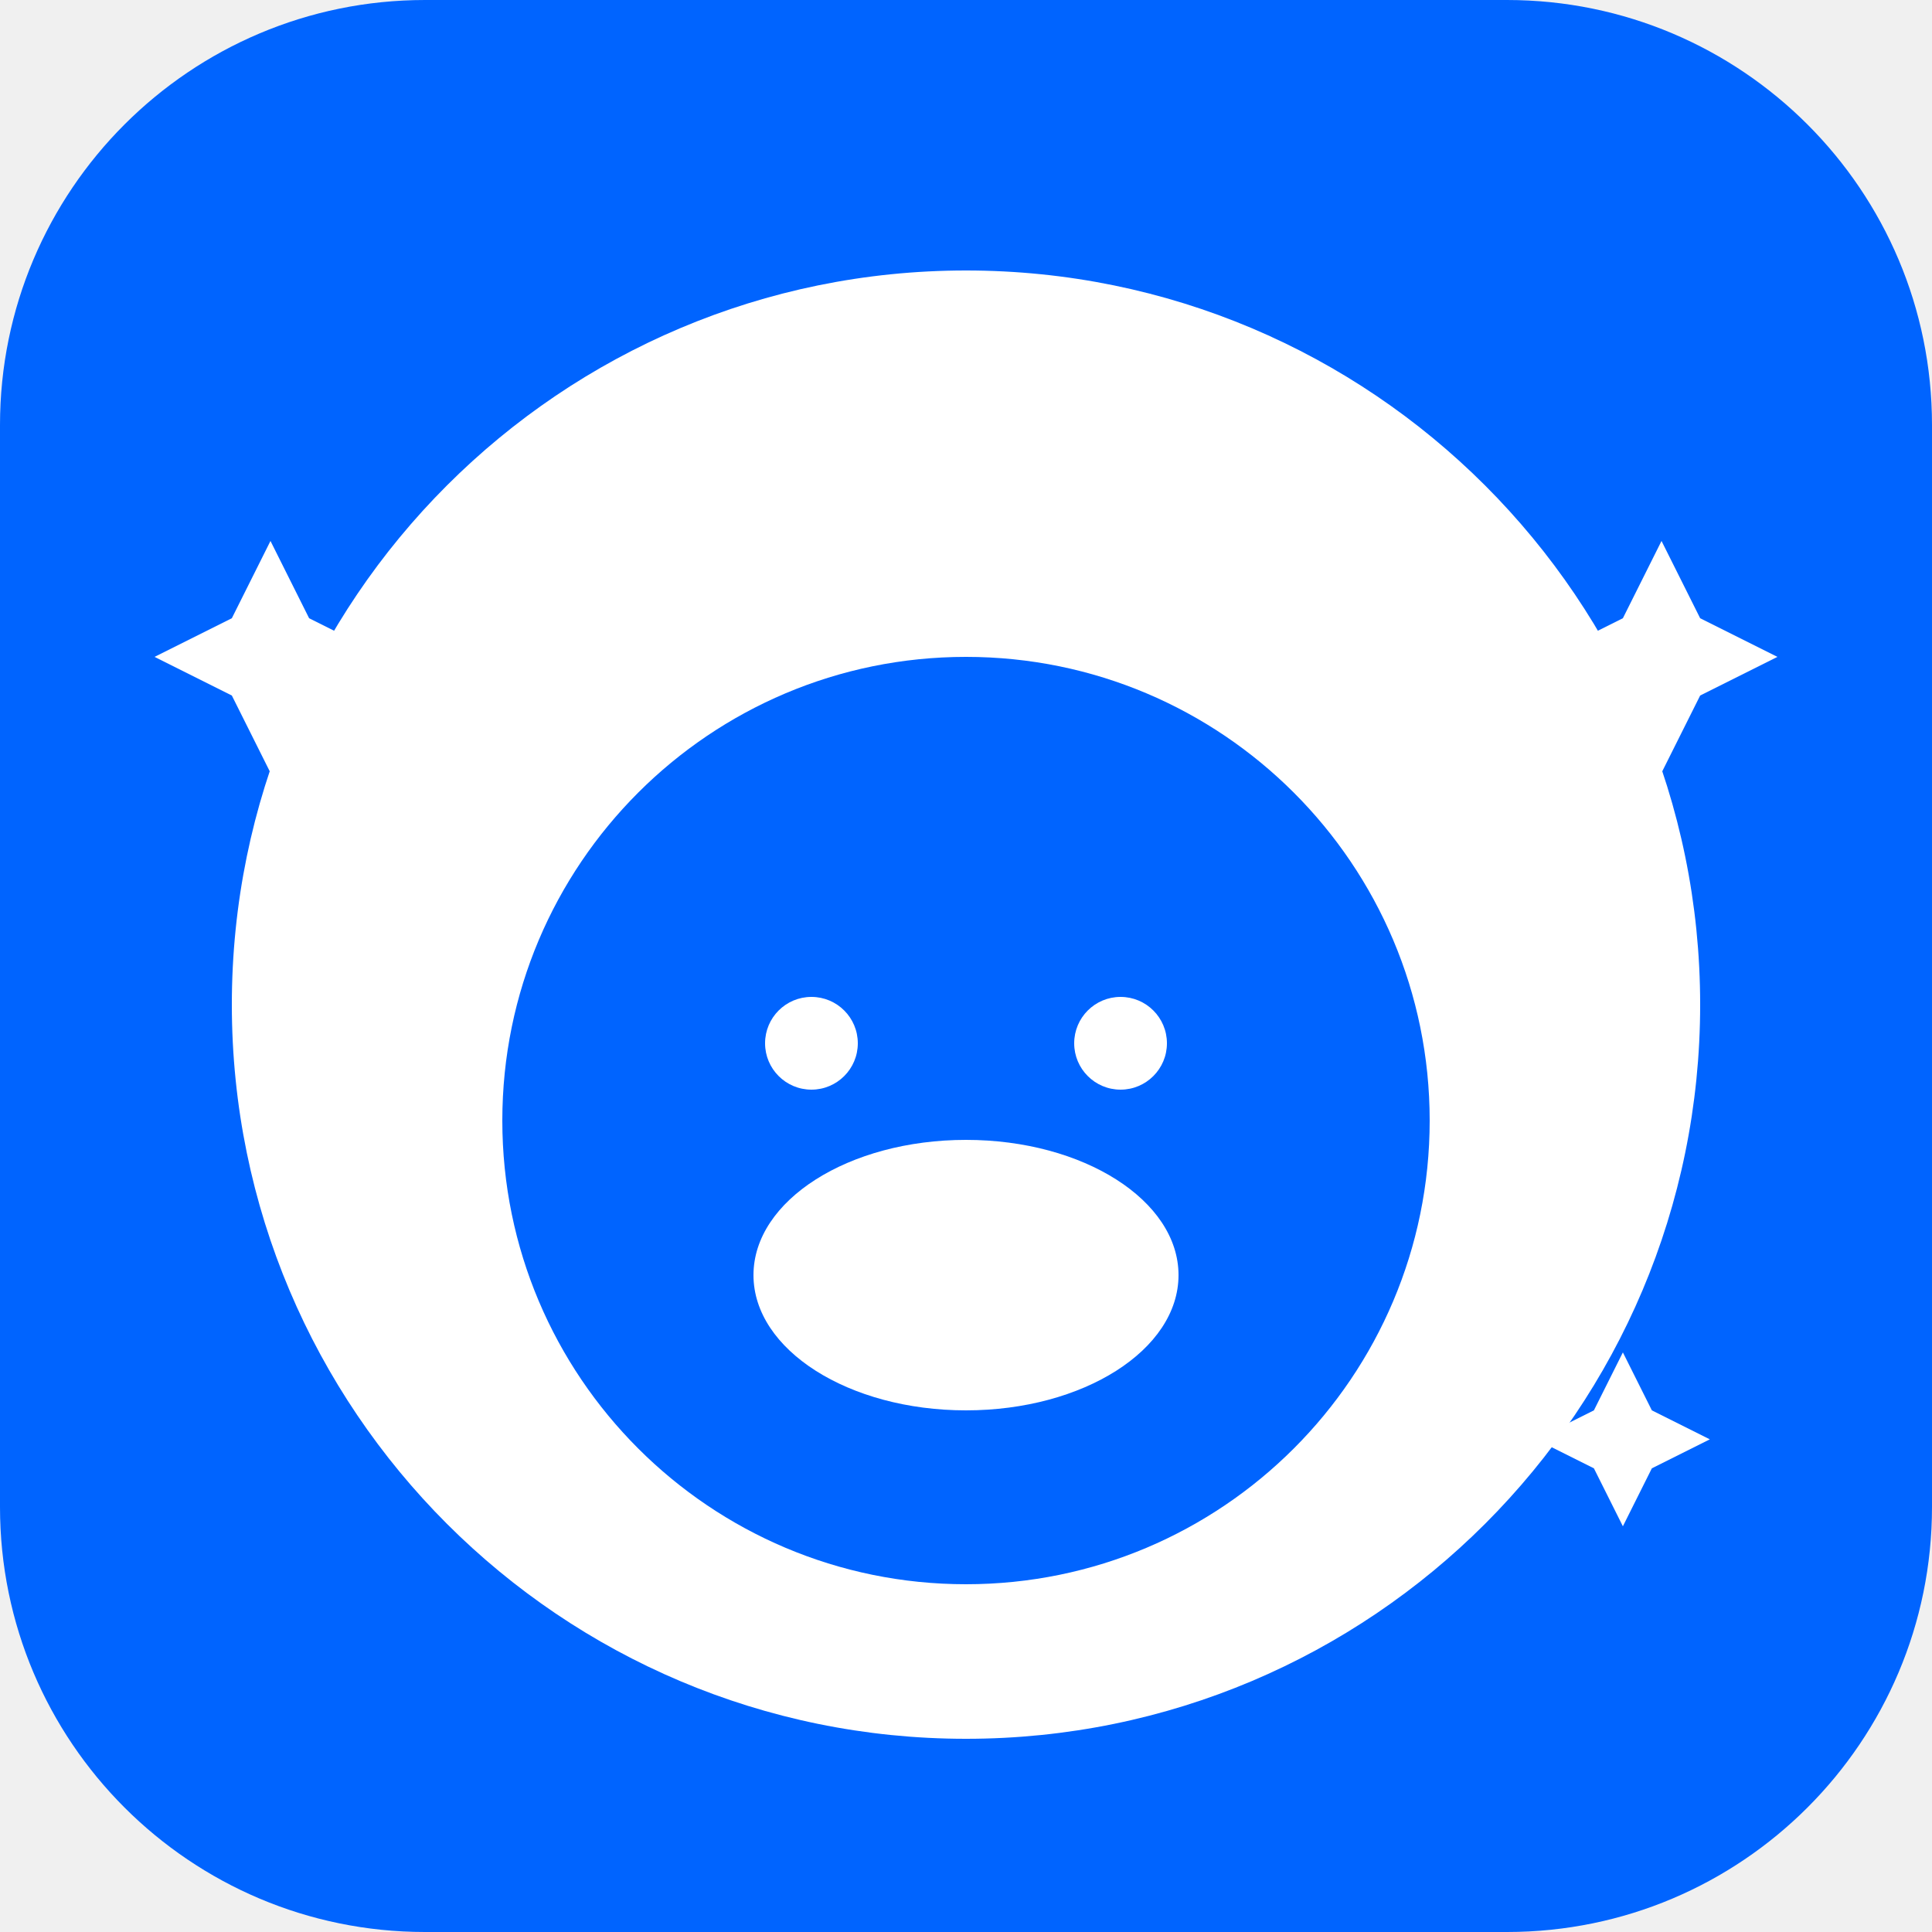
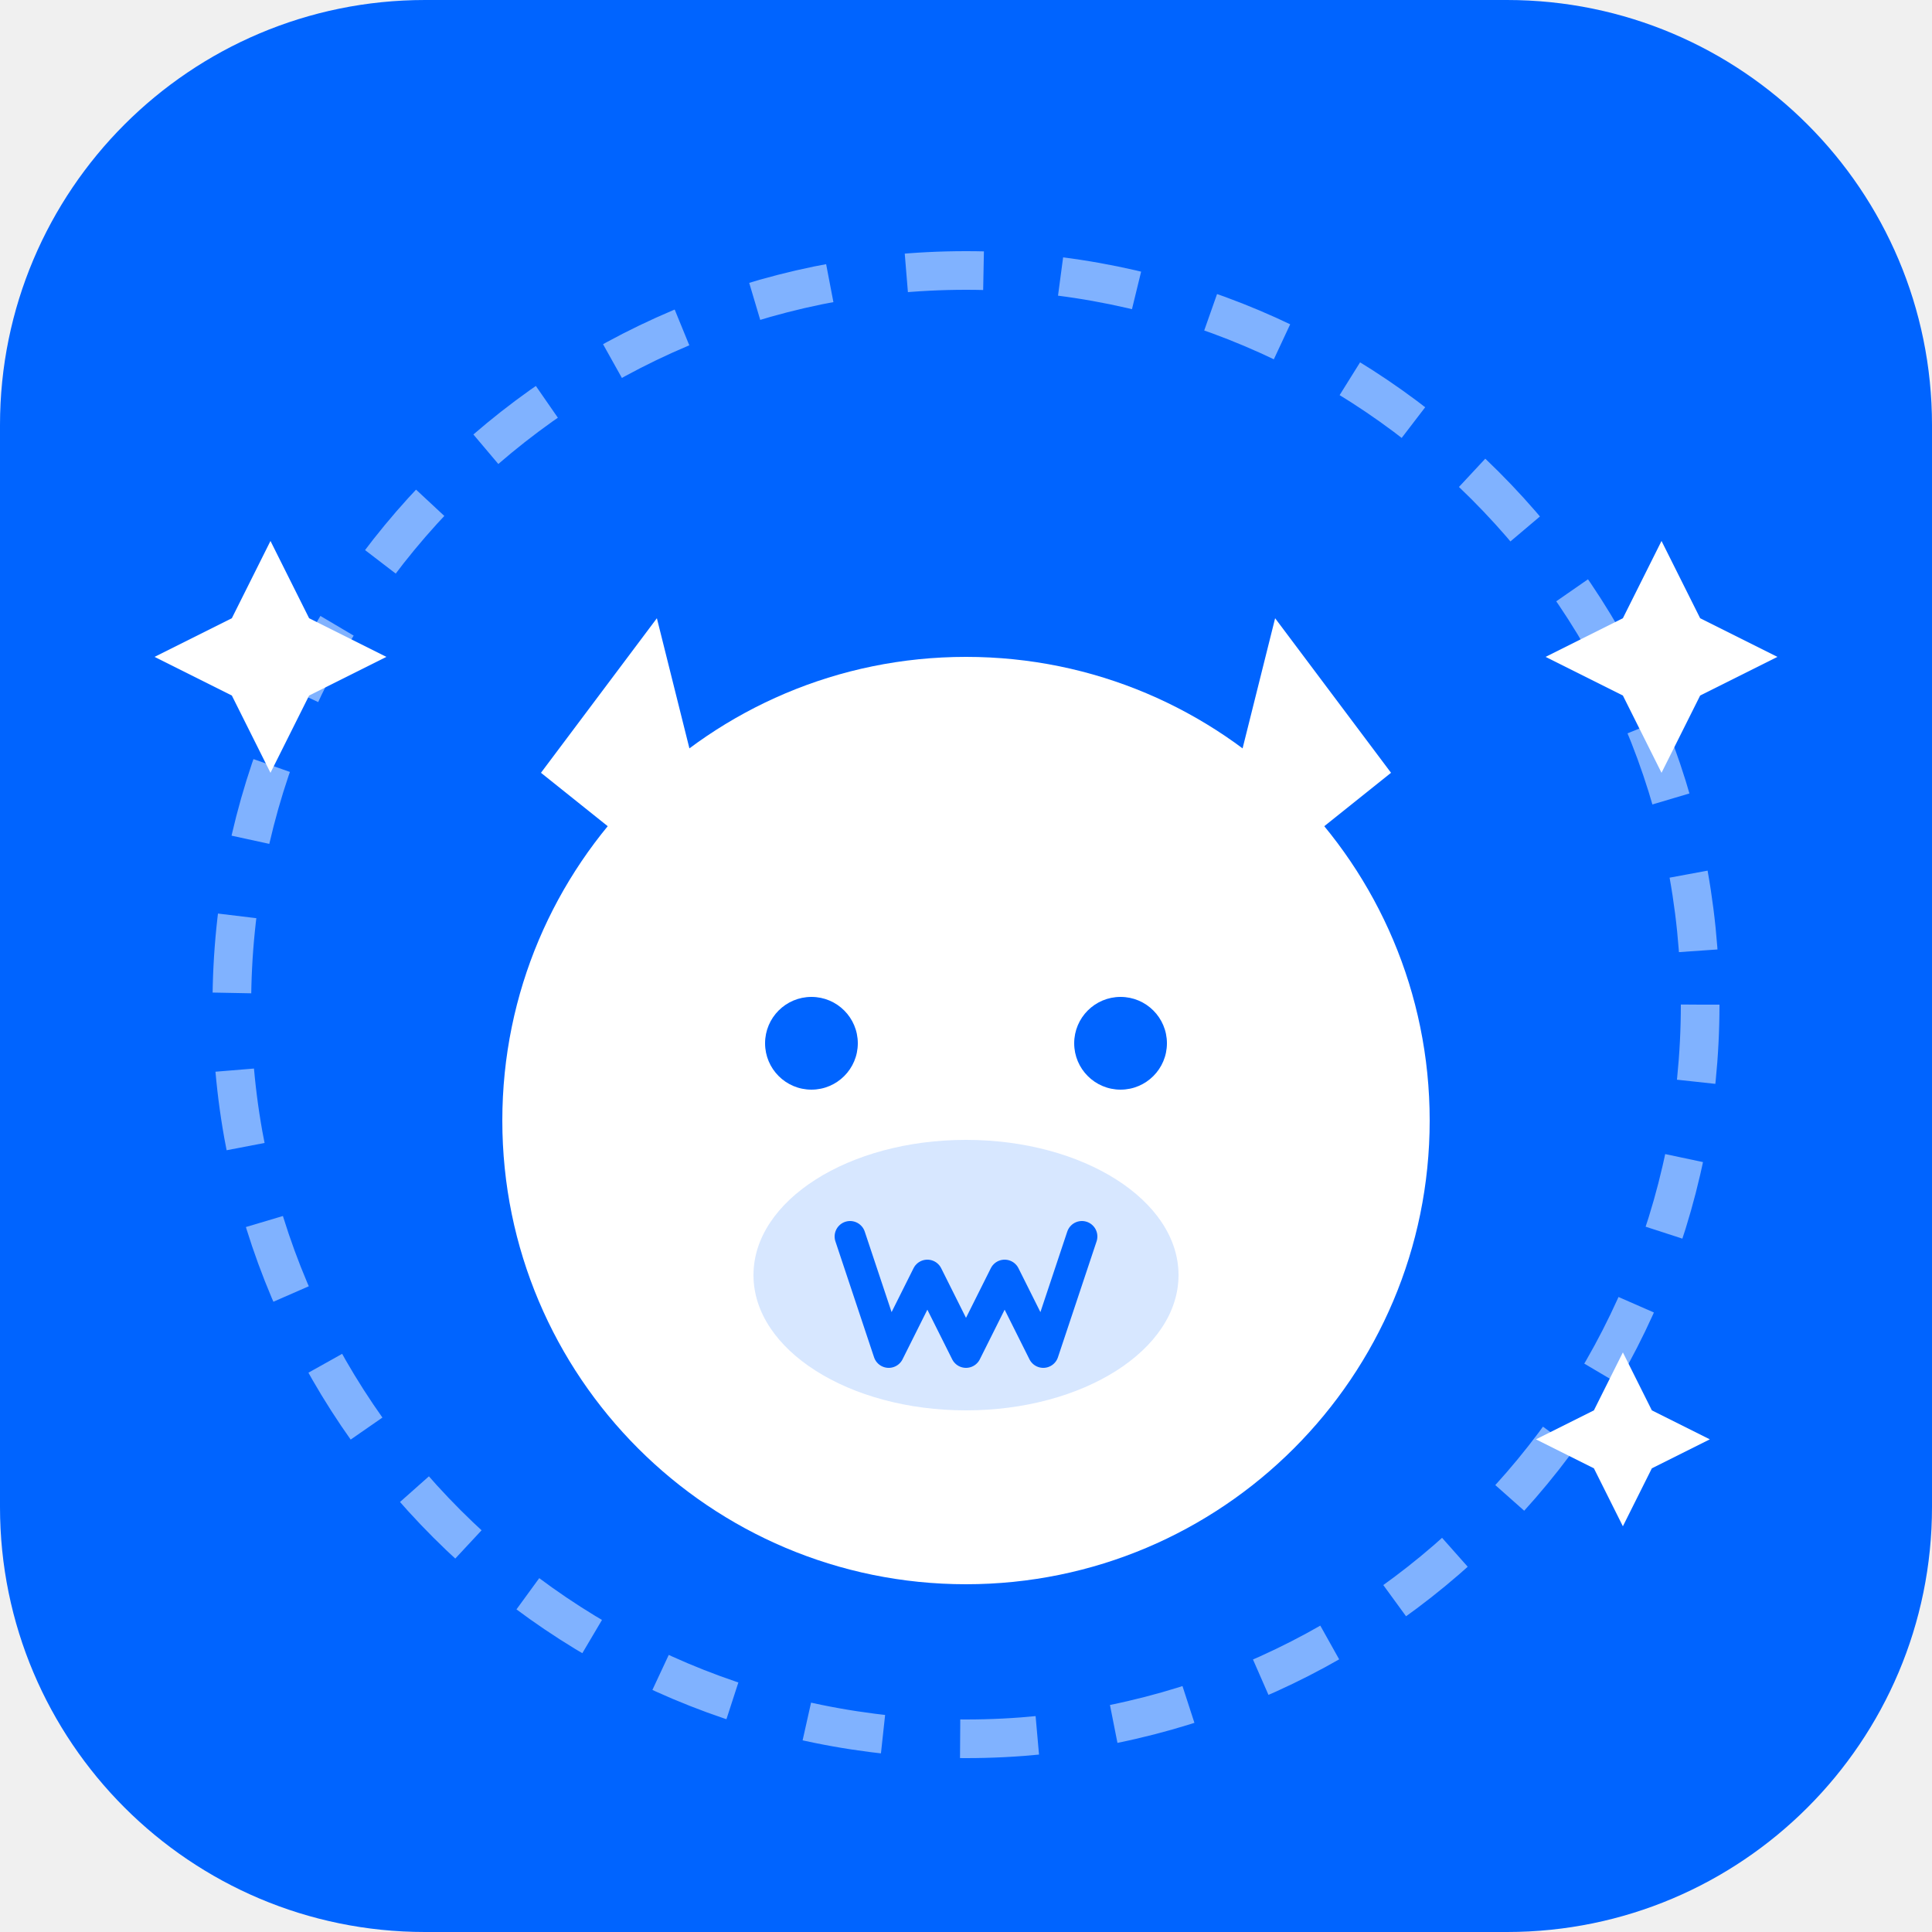
<svg xmlns="http://www.w3.org/2000/svg" viewBox="0 0 100 100">
  <rect width="100" height="100" rx="22" fill="#0064FF" />
+   <circle cx="50" cy="52" r="38" fill="none" stroke="#fff" stroke-width="2" stroke-dasharray="4 4" opacity="0.5" />
  <path d="M14 28 l2 4 l4 2 l-4 2 l-2 4 l-2 -4 l-4 -2 l4 -2 z" fill="#fff" />
  <path d="M86 28 l2 4 l4 2 l-4 2 l-2 4 l-2 -4 l-4 -2 l4 -2 z" fill="#fff" />
  <path d="M84 70 l1.5 3 l3 1.5 l-3 1.5 l-1.5 3 l-1.5 -3 l-3 -1.5 l3 -1.5 z" fill="#fff" />
-   <circle cx="50" cy="52" r="38" fill="#fff" />
  <path d="M28 40 L34 32 L38 48 Z" fill="#fff" />
  <path d="M72 40 L66 32 L62 48 Z" fill="#fff" />
-   <circle cx="50" cy="58" r="24" fill="#0064FF" />
-   <circle cx="42" cy="54" r="2.4" fill="#fff" />
-   <circle cx="58" cy="54" r="2.4" fill="#fff" />
-   <ellipse cx="50" cy="66" rx="11" ry="7" fill="#fff" />
-   <path d="M44 64 L46 70 L48 66 L50 70 L52 66 L54 70 L56 64" stroke="#fff" stroke-width="1.5" fill="none" />
+   <circle cx="50" cy="58" r="24" fill="#fff" />
+   <circle cx="42" cy="54" r="2.4" fill="#0064FF" />
+   <circle cx="58" cy="54" r="2.4" fill="#0064FF" />
+   <ellipse cx="50" cy="66" rx="11" ry="7" fill="#0064FF" opacity="0.16" />
+   <path d="M44 64 L46 70 L48 66 L50 70 L52 66 L54 70 L56 64" stroke="#0064FF" stroke-width="1.6" stroke-linecap="round" stroke-linejoin="round" fill="none" />
</svg>
